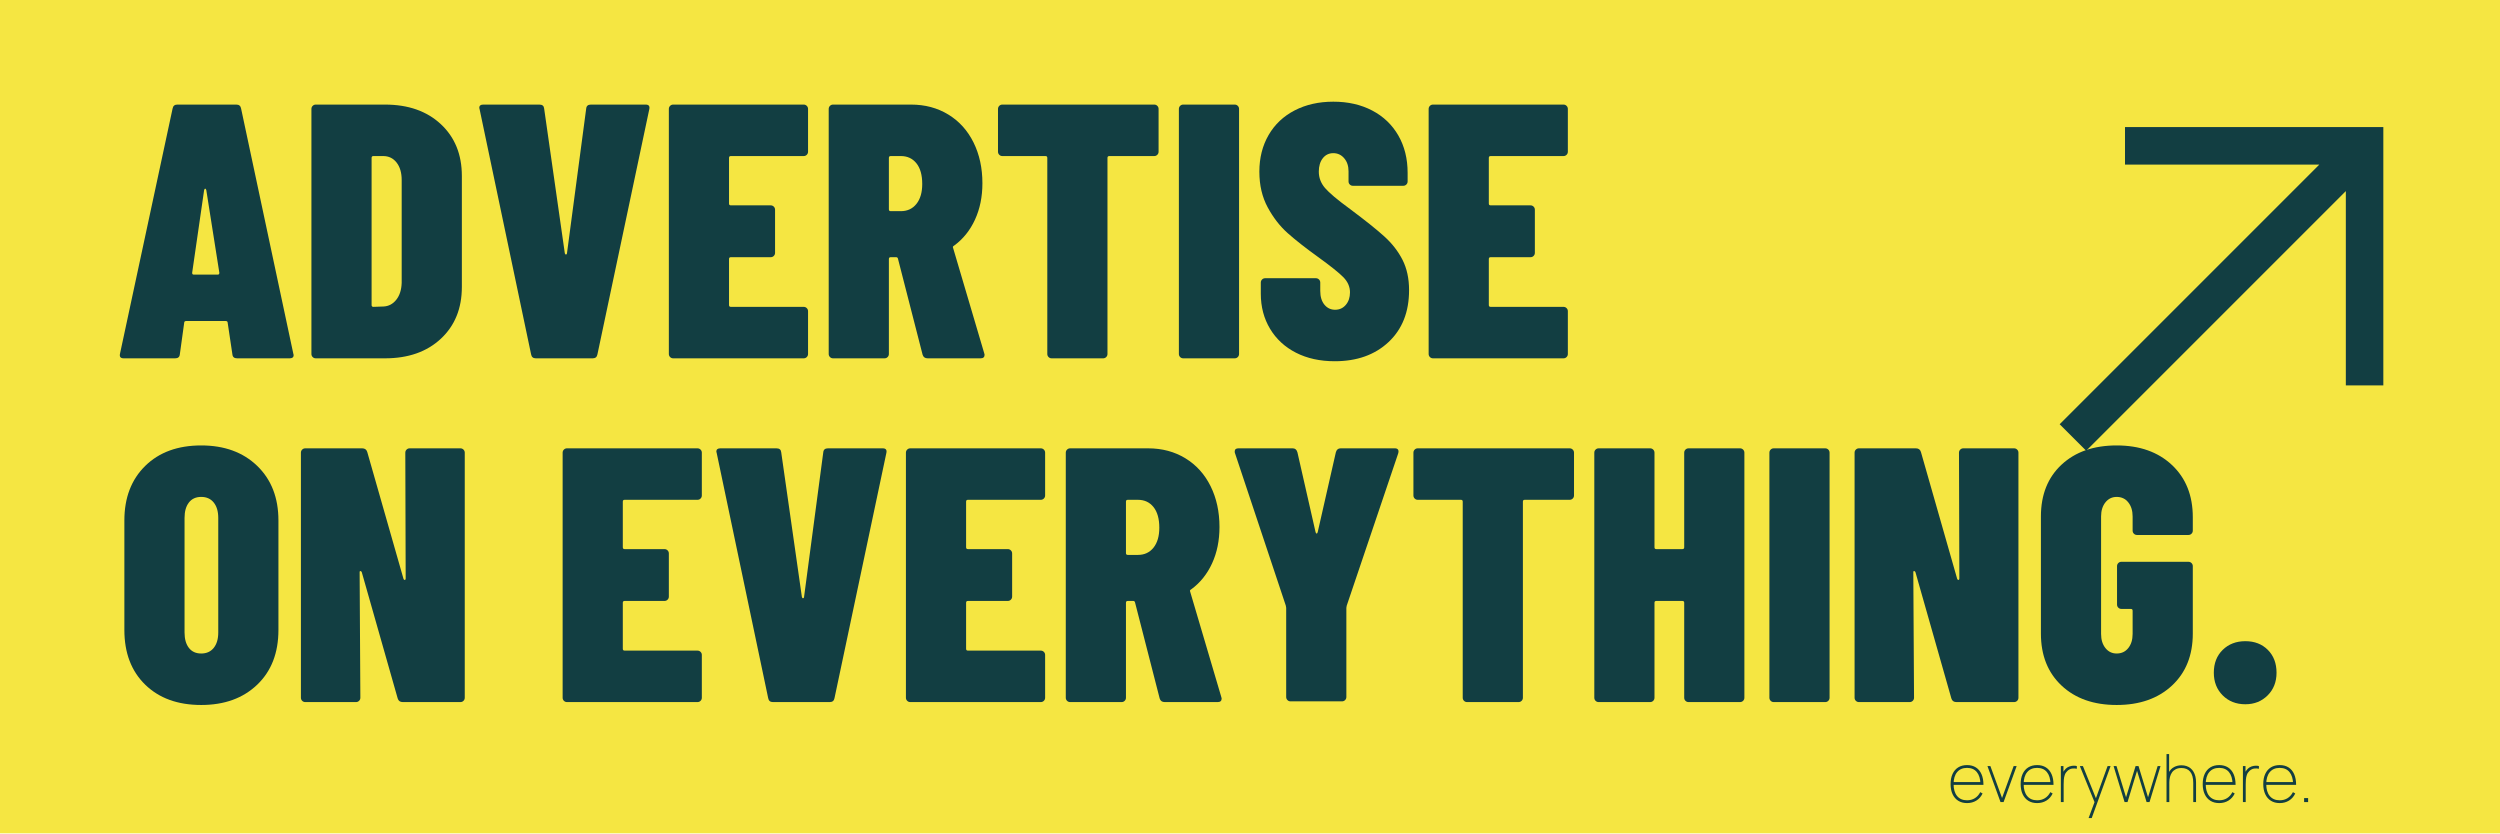
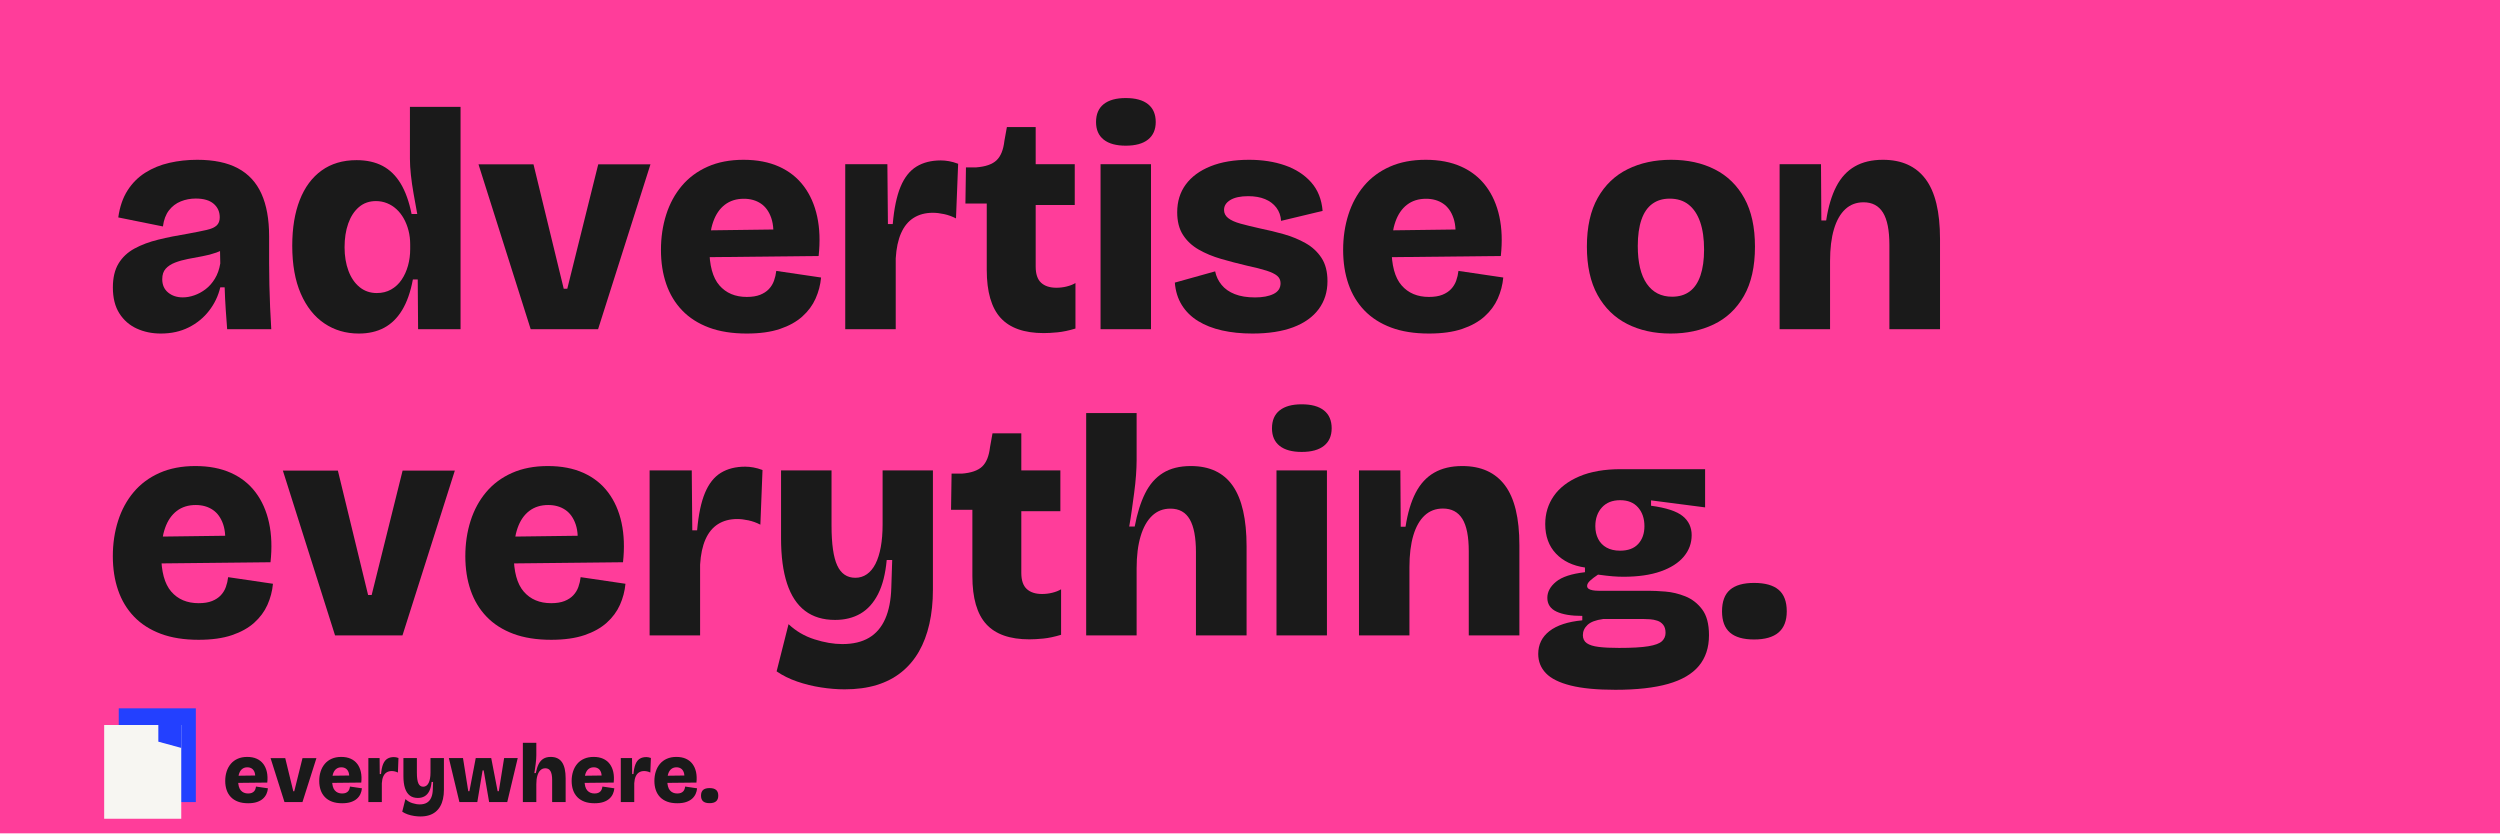
<svg xmlns="http://www.w3.org/2000/svg" viewBox="0 0 1200 400" role="img" aria-labelledby="title desc">
-   <rect width="1200" height="400" fill="#f5e642" />
-   <g fill="#123e42">
-     <path transform="translate(55.000 172) scale(0.174 -0.174)" d="M325 11 312 98Q312 103 306 103H198Q192 103 192 98L180 11Q179 0 167 0H25Q12 0 15 13L160 689Q162 700 173 700H336Q347 700 349 689L493 13L494 9Q494 0 483 0H338Q326 0 325 11ZM218 231H285Q289 231 289 236L253 464Q252 468 250.0 468.0Q248 468 247 464L214 236Q214 231 218 231Z" />
-     <path transform="translate(143.392 172) scale(0.174 -0.174)" d="M35 12V688Q35 693 38.5 696.5Q42 700 47 700H238Q334 700 392.0 646.0Q450 592 450 503V197Q450 108 392.0 54.0Q334 0 238 0H47Q42 0 38.5 3.5Q35 7 35 12ZM206 142 234 143Q255 144 269.0 161.5Q283 179 284 208V492Q284 522 270.0 540.0Q256 558 233 558H206Q201 558 201 553V147Q201 142 206 142Z" />
-     <path transform="translate(226.912 172) scale(0.174 -0.174)" d="M161 11 19 687 18 691Q18 700 29 700H184Q196 700 197 689L254 290Q255 286 257.5 286.5Q260 287 260 290L313 689Q314 700 326 700H477Q490 700 487 687L344 11Q342 0 331 0H174Q163 0 161 11Z" />
-     <path transform="translate(314.956 172) scale(0.174 -0.174)" d="M407 558H206Q201 558 201 553V427Q201 422 206 422H316Q321 422 324.5 418.5Q328 415 328 410V291Q328 286 324.5 282.5Q321 279 316 279H206Q201 279 201 274V147Q201 142 206 142H407Q412 142 415.5 138.5Q419 135 419 130V12Q419 7 415.5 3.5Q412 0 407 0H47Q42 0 38.5 3.5Q35 7 35 12V688Q35 693 38.5 696.5Q42 700 47 700H407Q412 700 415.5 696.5Q419 693 419 688V570Q419 565 415.5 561.5Q412 558 407 558Z" />
-     <path transform="translate(391.690 172) scale(0.174 -0.174)" d="M294 10 226 275Q225 279 221 279H206Q201 279 201 274V12Q201 7 197.5 3.5Q194 0 189 0H47Q42 0 38.5 3.5Q35 7 35 12V688Q35 693 38.5 696.5Q42 700 47 700H262Q320 700 365.0 672.5Q410 645 434.5 595.5Q459 546 459 483Q459 427 438.5 382.5Q418 338 381 311Q379 310 378.0 308.5Q377 307 378 305L464 14L465 10Q465 0 454 0H308Q297 0 294 10ZM201 553V411Q201 406 206 406H234Q261 406 277.0 426.0Q293 446 293 481Q293 518 277.0 538.0Q261 558 234 558H206Q201 558 201 553Z" />
-     <path transform="translate(475.384 172) scale(0.174 -0.174)" d="M464 688V570Q464 565 460.5 561.5Q457 558 452 558H328Q323 558 323 553V12Q323 7 319.5 3.5Q316 0 311 0H169Q164 0 160.5 3.5Q157 7 157 12V553Q157 558 152 558H33Q28 558 24.5 561.5Q21 565 21 570V688Q21 693 24.5 696.5Q28 700 33 700H452Q457 700 460.5 696.5Q464 693 464 688Z" />
-     <path transform="translate(559.774 172) scale(0.174 -0.174)" d="M35 12V688Q35 693 38.5 696.5Q42 700 47 700H189Q194 700 197.5 696.5Q201 693 201 688V12Q201 7 197.5 3.5Q194 0 189 0H47Q42 0 38.5 3.5Q35 7 35 12Z" />
-     <path transform="translate(600.664 172) scale(0.174 -0.174)" d="M26 178V209Q26 214 29.5 217.5Q33 221 38 221H178Q183 221 186.5 217.5Q190 214 190 209V186Q190 162 201.5 148.0Q213 134 231 134Q249 134 260.5 147.5Q272 161 272 182Q272 205 254.0 223.5Q236 242 182 281Q132 317 100.0 345.5Q68 374 45.0 416.5Q22 459 22 515Q22 572 47.5 616.0Q73 660 119.5 684.0Q166 708 226 708Q287 708 333.5 683.5Q380 659 405.5 614.5Q431 570 431 512V488Q431 483 427.5 479.5Q424 476 419 476H280Q275 476 271.5 479.5Q268 483 268 488V516Q268 538 256.0 552.0Q244 566 226 566Q208 566 197.0 552.0Q186 538 186 515Q186 490 203.0 470.0Q220 450 272 412Q335 365 367.0 336.0Q399 307 417.0 271.5Q435 236 435 188Q435 98 378.5 45.0Q322 -8 230 -8Q169 -8 123.0 15.5Q77 39 51.5 81.5Q26 124 26 178Z" />
-     <path transform="translate(679.660 172) scale(0.174 -0.174)" d="M407 558H206Q201 558 201 553V427Q201 422 206 422H316Q321 422 324.5 418.5Q328 415 328 410V291Q328 286 324.5 282.5Q321 279 316 279H206Q201 279 201 274V147Q201 142 206 142H407Q412 142 415.5 138.5Q419 135 419 130V12Q419 7 415.5 3.5Q412 0 407 0H47Q42 0 38.5 3.5Q35 7 35 12V688Q35 693 38.5 696.5Q42 700 47 700H407Q412 700 415.5 696.5Q419 693 419 688V570Q419 565 415.5 561.5Q412 558 407 558Z" />
+   <rect width="1200" height="400" fill="#ff3d9a" />
+   <g fill="#1a1a1a">
+     <path transform="translate(50.000 158) scale(0.15 -0.15)" d="M181.286 -14Q139 -14 104.143 2Q69.286 18 48.571 50.643Q27.857 83.286 27.857 133.428Q27.857 180.143 46 210.071Q64.143 240 97 257.929Q129.857 275.857 173.285 286.5Q216.714 297.143 266.856 305.286Q305.714 312.429 327.999 317.571Q350.285 322.714 360.071 331.857Q369.857 341 369.857 357.857Q369.857 384.571 350.357 401.286Q330.857 418 293 418Q267.571 418 245 408.857Q222.428 399.714 207.285 380.071Q192.143 360.428 188 328.714L45.143 357.571Q52.285 408.571 74.714 443.785Q97.142 479 131.642 500.786Q166.142 522.571 208.785 532.286Q251.428 542 297.857 542Q377.428 542 428.142 514.786Q478.857 487.571 503.357 433.214Q527.857 378.857 527.857 297V210.428Q527.857 175.714 528.714 140.5Q529.571 105.286 530.999 70.286Q532.428 35.286 534.714 0H393.571Q391.285 28.572 389 62.715Q386.714 96.858 385.571 133.858H371.571Q361.857 92.858 335.786 59.072Q309.714 25.286 270.5 5.643Q231.286 -14 181.286 -14ZM251.714 101.714Q269.285 101.714 288.214 108.214Q307.143 114.714 324.357 127.714Q341.571 140.714 354.285 161.5Q367 182.286 371.571 210.429L370.428 266.428L394 264.857Q379.714 252.429 358.643 245.0Q337.571 237.571 314.286 233.357Q291 229.143 268.071 224.643Q245.143 220.143 226.571 212.929Q208 205.714 196.928 193.5Q185.857 181.286 185.857 159.857Q185.857 132.714 204.643 117.214Q223.428 101.714 251.714 101.714Z" />
+     <path transform="translate(135.950 158) scale(0.15 -0.15)" d="M241.857 -14Q179.714 -14 131.643 18.429Q83.571 50.857 56.214 113.571Q28.857 176.286 28.857 267.143Q28.857 351.857 52.857 413.215Q76.857 474.572 122.857 507.714Q168.857 540.857 234.714 540.857Q282.999 540.857 317.928 522.429Q352.857 504 375.857 465.857Q398.857 427.714 410.714 368.571H428.856Q422.713 402 417.142 433.571Q411.571 465.143 408.499 493.571Q405.428 522 405.428 545V711.428H567.428V228.284V0H431.57L430.428 159H414.856Q403.856 99.857 380.785 61.5Q357.714 23.143 323.071 4.571Q288.428 -14 241.857 -14ZM299.428 115.571Q325.285 115.571 345.285 126.928Q365.285 138.286 378.713 158Q392.142 177.714 399.213 203Q406.285 228.286 406.285 256.143V271.143Q406.285 294.857 400.856 315.786Q395.428 336.714 385.713 354.072Q375.999 371.429 362.428 383.929Q348.856 396.429 332.071 403.143Q315.285 409.857 296.714 409.857Q264.571 409.857 242.142 390.571Q219.714 371.286 208 338.071Q196.285 304.857 196.285 262.428Q196.285 220 208.714 186.714Q221.142 153.429 244.428 134.5Q267.714 115.571 299.428 115.571Z" />
+     <path transform="translate(228.800 158) scale(0.15 -0.15)" d="M172.857 0 5.857 527.429H181.857L278.571 129.429H289.999L388.999 527.429H556.142L388.571 0Z" />
+     <path transform="translate(313.100 158) scale(0.15 -0.15)" d="M302.428 -14Q232.571 -14 181.214 5.214Q129.857 24.429 95.714 59.929Q61.571 95.429 44.643 144.572Q27.714 193.714 27.714 253.571Q27.714 314 44.5 366.571Q61.285 419.143 94.357 458.5Q127.428 497.857 177.071 519.929Q226.714 542 291.857 542Q357 542 405.5 520.214Q454 498.428 484.714 457.571Q515.428 416.714 527.642 360.286Q539.856 303.857 532.285 234.143L131.571 229.857V315.572L427.141 319.429L384.999 275.286Q391.571 323.571 380.928 355.071Q370.285 386.571 347.428 401.928Q324.571 417.286 293 417.286Q257.142 417.286 232.285 398.286Q207.428 379.286 195 343.929Q182.571 308.571 182.571 258.714Q182.571 177.143 214.714 140.143Q246.857 103.143 302.285 103.143Q328 103.143 345.142 110Q362.285 116.857 373.142 128.357Q383.999 139.857 389.428 154.929Q394.856 170 396.714 186.429L540.142 165.286Q536.857 130.001 522.5 97.858Q508.143 65.715 480.143 40.572Q452.143 15.429 408.5 0.714Q364.857 -14 302.428 -14Z" />
+     <path transform="translate(398.000 158) scale(0.15 -0.15)" d="M51.428 0V262.429V528H186.285L188 336.285H203.428Q209.999 411.714 228.642 456.214Q247.285 500.714 279.499 520.357Q311.713 540 357.284 540Q369.57 540 383.356 537.571Q397.142 535.143 412.714 529.285L405.856 354.428Q387.285 364 367.713 368.214Q348.142 372.428 331.999 372.428Q295.999 372.428 270.285 356.143Q244.571 339.857 230.214 307.428Q215.857 275 213 226.714V0Z" />
+     <path transform="translate(462.050 158) scale(0.15 -0.15)" d="M259.571 -12.571Q166 -12.571 121.642 36.071Q77.285 84.714 77.285 189.857V402H9L10.714 517.714H43.427Q88.285 521.143 108.571 540.357Q128.857 559.572 133.714 602.43L141.714 646.714H233.857V528H358.857V397.429H233.857V200.286Q233.857 164.571 251.214 148.571Q268.571 132.571 300.142 132.571Q317 132.571 333.142 136.571Q349.285 140.571 361.142 147.571V2Q329.571 -7.571 304.142 -10.071Q278.714 -12.571 259.571 -12.571Z" />
+     <path transform="translate(520.550 158) scale(0.15 -0.15)" d="M51.428 0V528H212.857V0ZM132 587.142Q86 587.142 61.5 606.544Q37 625.947 37 662.761Q37 700.571 61.5 720.071Q86 739.571 132 739.571Q179 739.571 203.5 719.857Q228 700.142 228 662.853Q228 626.571 203.5 606.857Q179 587.142 132 587.142Z" />
+     <path transform="translate(560.150 158) scale(0.15 -0.15)" d="M273.286 -14Q220.286 -14 176.214 -4.071Q132.143 5.857 99.5 26Q66.857 46.143 47.643 76.929Q28.428 107.715 25.143 149.001L154.143 185Q159 161.143 174.572 141.929Q190.143 122.714 216.857 112.143Q243.571 101.571 281.714 101.571Q318.428 101.571 340.928 112.643Q363.428 123.714 363.428 147Q363.428 161.714 352.571 170.786Q341.714 179.857 318.214 187.357Q294.714 194.857 256 203.143Q213 213.286 173.142 224.857Q133.285 236.429 101.428 254.714Q69.571 273 51.143 301.786Q32.714 330.571 32.714 374.143Q32.714 425.714 60.214 463.071Q87.714 500.429 139.429 521.214Q191.143 542 262.571 542Q326.428 542 377.714 524.143Q429 506.286 461.214 470.143Q493.428 434 497.999 378.428L365.142 346.571Q363.571 371 349.999 388.928Q336.428 406.857 313.714 416.214Q291 425.571 259.857 425.571Q223 425.571 202.786 413.357Q182.571 401.143 182.571 381.571Q182.571 366 195.786 355.5Q209 345 234.928 337.786Q260.857 330.571 298.714 322.143Q336.142 314.571 374 303.857Q411.857 293.143 443.571 275.214Q475.285 257.286 494.428 228.143Q513.571 199 513.571 153.571Q513.571 102.286 485.714 64.429Q457.857 26.571 404.428 6.286Q351 -14 273.286 -14Z" />
+     <path transform="translate(640.550 158) scale(0.15 -0.15)" d="M302.428 -14Q232.571 -14 181.214 5.214Q129.857 24.429 95.714 59.929Q61.571 95.429 44.643 144.572Q27.714 193.714 27.714 253.571Q27.714 314 44.5 366.571Q61.285 419.143 94.357 458.5Q127.428 497.857 177.071 519.929Q226.714 542 291.857 542Q357 542 405.5 520.214Q454 498.428 484.714 457.571Q515.428 416.714 527.642 360.286Q539.856 303.857 532.285 234.143L131.571 229.857V315.572L427.141 319.429L384.999 275.286Q391.571 323.571 380.928 355.071Q370.285 386.571 347.428 401.928Q324.571 417.286 293 417.286Q257.142 417.286 232.285 398.286Q207.428 379.286 195 343.929Q182.571 308.571 182.571 258.714Q182.571 177.143 214.714 140.143Q246.857 103.143 302.285 103.143Q328 103.143 345.142 110Q362.285 116.857 373.142 128.357Q383.999 139.857 389.428 154.929Q394.856 170 396.714 186.429L540.142 165.286Q536.857 130.001 522.5 97.858Q508.143 65.715 480.143 40.572Q452.143 15.429 408.5 0.714Q364.857 -14 302.428 -14Z" />
+     <path transform="translate(757.550 158) scale(0.15 -0.15)" d="M295.714 -14Q216.857 -14 156.428 16.786Q96 47.571 61.857 109.357Q27.714 171.143 27.714 264.143Q27.714 358.857 62.5 420.357Q97.286 481.857 158.214 511.929Q219.143 542 297 542Q376.714 542 437.214 511.214Q497.714 480.429 531.642 418.929Q565.571 357.429 565.571 264Q565.571 168.143 530.214 106.357Q494.857 44.571 433.642 15.286Q372.428 -14 295.714 -14ZM300.285 103.857Q334.142 103.857 356.857 120.786Q379.571 137.714 391.142 171.714Q402.714 205.714 402.714 254.429Q402.714 307 390.142 343.071Q377.571 379.143 353.357 398.429Q329.142 417.714 292.571 417.714Q259.714 417.714 236.714 400.786Q213.714 383.857 202.143 349.857Q190.571 315.857 190.571 266.143Q190.571 186.714 219.357 145.286Q248.143 103.857 300.285 103.857Z" />
+     <path transform="translate(846.500 158) scale(0.15 -0.15)" d="M51.428 0V309.857V528H183.857L185 347.856H200.428Q210.428 413.285 232.714 456.357Q254.999 499.428 291.999 520.714Q328.999 542 381.999 542Q471.999 542 518.356 480.429Q564.713 418.857 564.713 288.715V0H402.713V269.429Q402.713 340 382.213 373Q361.714 406 319.999 406Q285.428 406 261.571 383.857Q237.714 361.714 225.285 319.857Q212.857 278 212.857 217.856V0Z" />
  </g>
-   <g fill="#123e42">
-     <path transform="translate(55.000 337) scale(0.174 -0.174)" d="M27 199V501Q27 595 84.5 651.5Q142 708 239 708Q335 708 393.5 651.5Q452 595 452 501V199Q452 104 393.5 48.0Q335 -8 239 -8Q142 -8 84.5 48.0Q27 104 27 199ZM286 192V508Q286 535 273.5 550.5Q261 566 239 566Q217 566 205.0 550.5Q193 535 193 508V192Q193 165 205.0 149.5Q217 134 239 134Q261 134 273.5 149.5Q286 165 286 192Z" />
-     <path transform="translate(138.346 337) scale(0.174 -0.174)" d="M335 700H475Q480 700 483.5 696.5Q487 693 487 688V12Q487 7 483.5 3.5Q480 0 475 0H316Q305 0 302 10L203 358Q202 361 199.5 361.5Q197 362 197 358L199 12Q199 7 195.5 3.5Q192 0 187 0H47Q42 0 38.5 3.5Q35 7 35 12V688Q35 693 38.5 696.5Q42 700 47 700H204Q215 700 218 690L318 340Q319 337 321.5 337.0Q324 337 324 341L323 688Q323 693 326.5 696.5Q330 700 335 700Z" />
-     <path transform="translate(263.974 337) scale(0.174 -0.174)" d="M407 558H206Q201 558 201 553V427Q201 422 206 422H316Q321 422 324.5 418.5Q328 415 328 410V291Q328 286 324.5 282.5Q321 279 316 279H206Q201 279 201 274V147Q201 142 206 142H407Q412 142 415.5 138.5Q419 135 419 130V12Q419 7 415.5 3.5Q412 0 407 0H47Q42 0 38.5 3.5Q35 7 35 12V688Q35 693 38.5 696.5Q42 700 47 700H407Q412 700 415.5 696.5Q419 693 419 688V570Q419 565 415.5 561.5Q412 558 407 558Z" />
-     <path transform="translate(340.708 337) scale(0.174 -0.174)" d="M161 11 19 687 18 691Q18 700 29 700H184Q196 700 197 689L254 290Q255 286 257.5 286.5Q260 287 260 290L313 689Q314 700 326 700H477Q490 700 487 687L344 11Q342 0 331 0H174Q163 0 161 11Z" />
-     <path transform="translate(428.752 337) scale(0.174 -0.174)" d="M407 558H206Q201 558 201 553V427Q201 422 206 422H316Q321 422 324.5 418.5Q328 415 328 410V291Q328 286 324.5 282.5Q321 279 316 279H206Q201 279 201 274V147Q201 142 206 142H407Q412 142 415.5 138.5Q419 135 419 130V12Q419 7 415.5 3.5Q412 0 407 0H47Q42 0 38.5 3.5Q35 7 35 12V688Q35 693 38.5 696.5Q42 700 47 700H407Q412 700 415.5 696.5Q419 693 419 688V570Q419 565 415.5 561.5Q412 558 407 558Z" />
-     <path transform="translate(505.486 337) scale(0.174 -0.174)" d="M294 10 226 275Q225 279 221 279H206Q201 279 201 274V12Q201 7 197.5 3.5Q194 0 189 0H47Q42 0 38.5 3.5Q35 7 35 12V688Q35 693 38.5 696.5Q42 700 47 700H262Q320 700 365.0 672.5Q410 645 434.5 595.5Q459 546 459 483Q459 427 438.5 382.5Q418 338 381 311Q379 310 378.0 308.5Q377 307 378 305L464 14L465 10Q465 0 454 0H308Q297 0 294 10ZM201 553V411Q201 406 206 406H234Q261 406 277.0 426.0Q293 446 293 481Q293 518 277.0 538.0Q261 558 234 558H206Q201 558 201 553Z" />
-     <path transform="translate(589.180 337) scale(0.174 -0.174)" d="M162 14V260L161 266L21 686Q20 688 20 691Q20 700 30 700H180Q190 700 193 689L243 469Q244 465 246.0 465.0Q248 465 249 469L299 689Q302 700 312 700H462Q468 700 470.5 696.5Q473 693 471 686L329 266L328 260V14Q328 9 324.5 5.5Q321 2 316 2H174Q169 2 165.5 5.5Q162 9 162 14Z" />
-     <path transform="translate(674.788 337) scale(0.174 -0.174)" d="M464 688V570Q464 565 460.5 561.5Q457 558 452 558H328Q323 558 323 553V12Q323 7 319.5 3.5Q316 0 311 0H169Q164 0 160.5 3.5Q157 7 157 12V553Q157 558 152 558H33Q28 558 24.5 561.5Q21 565 21 570V688Q21 693 24.5 696.5Q28 700 33 700H452Q457 700 460.5 696.5Q464 693 464 688Z" />
-     <path transform="translate(759.178 337) scale(0.174 -0.174)" d="M295 700H437Q442 700 445.5 696.5Q449 693 449 688V12Q449 7 445.5 3.5Q442 0 437 0H295Q290 0 286.5 3.5Q283 7 283 12V274Q283 279 278 279H206Q201 279 201 274V12Q201 7 197.5 3.5Q194 0 189 0H47Q42 0 38.5 3.5Q35 7 35 12V688Q35 693 38.5 696.5Q42 700 47 700H189Q194 700 197.5 696.5Q201 693 201 688V427Q201 422 206 422H278Q283 422 283 427V688Q283 693 286.5 696.5Q290 700 295 700Z" />
-     <path transform="translate(843.220 337) scale(0.174 -0.174)" d="M35 12V688Q35 693 38.5 696.5Q42 700 47 700H189Q194 700 197.5 696.5Q201 693 201 688V12Q201 7 197.5 3.5Q194 0 189 0H47Q42 0 38.5 3.5Q35 7 35 12Z" />
-     <path transform="translate(884.110 337) scale(0.174 -0.174)" d="M335 700H475Q480 700 483.5 696.5Q487 693 487 688V12Q487 7 483.5 3.5Q480 0 475 0H316Q305 0 302 10L203 358Q202 361 199.5 361.5Q197 362 197 358L199 12Q199 7 195.5 3.5Q192 0 187 0H47Q42 0 38.5 3.5Q35 7 35 12V688Q35 693 38.5 696.5Q42 700 47 700H204Q215 700 218 690L318 340Q319 337 321.5 337.0Q324 337 324 341L323 688Q323 693 326.5 696.5Q330 700 335 700Z" />
-     <path transform="translate(974.938 337) scale(0.174 -0.174)" d="M27 189V512Q27 602 84.0 655.0Q141 708 236 708Q331 708 388.5 654.0Q446 600 446 510V473Q446 468 442.5 464.5Q439 461 434 461H292Q287 461 283.5 464.5Q280 468 280 473V512Q280 536 268.0 551.0Q256 566 236 566Q217 566 205.0 551.0Q193 536 193 512V188Q193 164 205.0 149.0Q217 134 236 134Q256 134 268.0 149.0Q280 164 280 188V252Q280 257 275 257H249Q244 257 240.5 260.5Q237 264 237 269V375Q237 380 240.5 383.5Q244 387 249 387H434Q439 387 442.5 383.5Q446 380 446 375V189Q446 99 388.5 45.5Q331 -8 236 -8Q141 -8 84.0 45.5Q27 99 27 189Z" />
-     <path transform="translate(1057.240 337) scale(0.174 -0.174)" d="M31 81Q31 120 55.5 144.0Q80 168 118 168Q156 168 180.0 144.0Q204 120 204 81Q204 43 179.5 18.5Q155 -6 118 -6Q80 -6 55.5 18.5Q31 43 31 81Z" />
+   <g fill="#1a1a1a">
+     <path transform="translate(50.000 305) scale(0.15 -0.15)" d="M302.428 -14Q232.571 -14 181.214 5.214Q129.857 24.429 95.714 59.929Q61.571 95.429 44.643 144.572Q27.714 193.714 27.714 253.571Q27.714 314 44.5 366.571Q61.285 419.143 94.357 458.5Q127.428 497.857 177.071 519.929Q226.714 542 291.857 542Q357 542 405.5 520.214Q454 498.428 484.714 457.571Q515.428 416.714 527.642 360.286Q539.856 303.857 532.285 234.143L131.571 229.857V315.572L427.141 319.429L384.999 275.286Q391.571 323.571 380.928 355.071Q370.285 386.571 347.428 401.928Q324.571 417.286 293 417.286Q257.142 417.286 232.285 398.286Q207.428 379.286 195 343.929Q182.571 308.571 182.571 258.714Q182.571 177.143 214.714 140.143Q246.857 103.143 302.285 103.143Q328 103.143 345.142 110Q362.285 116.857 373.142 128.357Q383.999 139.857 389.428 154.929Q394.856 170 396.714 186.429L540.142 165.286Q536.857 130.001 522.5 97.858Q508.143 65.715 480.143 40.572Q452.143 15.429 408.5 0.714Q364.857 -14 302.428 -14Z" />
+     <path transform="translate(134.900 305) scale(0.15 -0.15)" d="M172.857 0 5.857 527.429H181.857L278.571 129.429H289.999L388.999 527.429H556.142L388.571 0Z" />
+     <path transform="translate(219.200 305) scale(0.15 -0.15)" d="M302.428 -14Q232.571 -14 181.214 5.214Q129.857 24.429 95.714 59.929Q61.571 95.429 44.643 144.572Q27.714 193.714 27.714 253.571Q27.714 314 44.5 366.571Q61.285 419.143 94.357 458.5Q127.428 497.857 177.071 519.929Q226.714 542 291.857 542Q357 542 405.5 520.214Q454 498.428 484.714 457.571Q515.428 416.714 527.642 360.286Q539.856 303.857 532.285 234.143L131.571 229.857V315.572L427.141 319.429L384.999 275.286Q391.571 323.571 380.928 355.071Q370.285 386.571 347.428 401.928Q324.571 417.286 293 417.286Q257.142 417.286 232.285 398.286Q207.428 379.286 195 343.929Q182.571 308.571 182.571 258.714Q182.571 177.143 214.714 140.143Q246.857 103.143 302.285 103.143Q328 103.143 345.142 110Q362.285 116.857 373.142 128.357Q383.999 139.857 389.428 154.929Q394.856 170 396.714 186.429L540.142 165.286Q536.857 130.001 522.5 97.858Q508.143 65.715 480.143 40.572Q452.143 15.429 408.5 0.714Q364.857 -14 302.428 -14Z" />
+     <path transform="translate(304.100 305) scale(0.15 -0.15)" d="M51.428 0V262.429V528H186.285L188 336.285H203.428Q209.999 411.714 228.642 456.214Q247.285 500.714 279.499 520.357Q311.713 540 357.284 540Q369.57 540 383.356 537.571Q397.142 535.143 412.714 529.285L405.856 354.428Q387.285 364 367.713 368.214Q348.142 372.428 331.999 372.428Q295.999 372.428 270.285 356.143Q244.571 339.857 230.214 307.428Q215.857 275 213 226.714V0Z" />
+     <path transform="translate(368.150 305) scale(0.15 -0.15)" d="M248.428 -172.571Q212.714 -172.571 173 -166.428Q133.285 -160.285 96.428 -147.571Q59.571 -134.857 30.857 -115L69 36.001Q104.428 2.572 152.071 -12.571Q199.714 -27.714 240.999 -27.714Q292.285 -27.714 326.356 -7.642Q360.428 12.429 378.285 52.786Q396.142 93.143 397.856 152.857L400.713 241.429H383.142Q377.142 174.857 355.499 132.357Q333.857 89.857 299.142 69.714Q264.428 49.572 217.857 49.572Q160.285 49.572 121.928 78.572Q83.571 107.572 64.285 165.857Q45 224.143 45 311.143V528H206.571V352Q206.571 263 224.857 223.715Q243.142 184.429 282.714 184.429Q303.285 184.429 319.642 195.786Q335.999 207.143 347.142 228.929Q358.285 250.714 364.142 282.643Q369.999 314.572 369.999 355.286V528H530.999V146.857Q530.999 87.143 519.714 37.072Q508.428 -12.999 486.142 -51.785Q463.856 -90.571 430.071 -117.714Q396.285 -144.857 351.071 -158.714Q305.856 -172.571 248.428 -172.571Z" />
+     <path transform="translate(455.150 305) scale(0.15 -0.15)" d="M259.571 -12.571Q166 -12.571 121.642 36.071Q77.285 84.714 77.285 189.857V402H9L10.714 517.714H43.427Q88.285 521.143 108.571 540.357Q128.857 559.572 133.714 602.43L141.714 646.714H233.857V528H358.857V397.429H233.857V200.286Q233.857 164.571 251.214 148.571Q268.571 132.571 300.142 132.571Q317 132.571 333.142 136.571Q349.285 140.571 361.142 147.571V2Q329.571 -7.571 304.142 -10.071Q278.714 -12.571 259.571 -12.571Z" />
+     <path transform="translate(513.650 305) scale(0.15 -0.15)" d="M51.428 0V312.142V711.428H212.857V560.572Q212.857 540.143 210.928 513.071Q209 486 205.071 456.714Q201.142 427.428 197.214 399.356Q193.285 371.284 189.142 348.427H206.714Q218.571 411.428 239.999 454.5Q261.428 497.571 297.142 519.786Q332.856 542 386.285 542Q476.428 542 520.57 478.643Q564.713 415.286 564.713 284.715V0H402.713V266.286Q402.713 337.143 382.856 371.429Q362.999 405.714 321 405.714Q286.428 405.714 262.428 382.928Q238.428 360.143 225.642 317.428Q212.857 274.714 212.857 214.427V0Z" />
+     <path transform="translate(605.000 305) scale(0.15 -0.15)" d="M51.428 0V528H212.857V0ZM132 587.142Q86 587.142 61.5 606.544Q37 625.947 37 662.761Q37 700.571 61.5 720.071Q86 739.571 132 739.571Q179 739.571 203.5 719.857Q228 700.142 228 662.853Q228 626.571 203.5 606.857Q179 587.142 132 587.142Z" />
+     <path transform="translate(644.600 305) scale(0.15 -0.15)" d="M51.428 0V309.857V528H183.857L185 347.856H200.428Q210.428 413.285 232.714 456.357Q254.999 499.428 291.999 520.714Q328.999 542 381.999 542Q471.999 542 518.356 480.429Q564.713 418.857 564.713 288.715V0H402.713V269.429Q402.713 340 382.213 373Q361.714 406 319.999 406Q285.428 406 261.571 383.857Q237.714 361.714 225.285 319.857Q212.857 278 212.857 217.856V0Z" />
+     <path transform="translate(735.950 305) scale(0.15 -0.15)" d="M262.714 -174Q174.285 -174 119.714 -160.285Q65.142 -146.571 40.571 -120.928Q16 -95.285 16 -59.285Q16 -14.143 51.857 13.786Q87.714 41.714 157 48.286V62.429Q103.714 62.429 74.428 76.214Q45.143 90 45.143 120.429Q45.143 148.857 73.071 171.857Q101 194.857 165.571 202.286V217.286Q107 225.714 72.714 261.857Q38.428 298 38.428 356.429Q38.428 406.714 65.785 446.143Q93.143 485.571 147.285 508.786Q201.428 532 280.714 532H549.999V409.714L376.999 432.143V415Q449.714 405.143 478.356 381.786Q506.999 358.428 506.999 320.857Q506.999 282.143 481.642 252.0Q456.285 221.857 407.571 204.786Q358.857 187.714 288.571 187.714Q272.285 187.714 254.356 189.143Q236.428 190.572 207.285 194.572Q190.857 183.572 181.642 174.929Q172.428 166.286 172.428 158.286Q172.428 152.715 176.999 149.357Q181.571 146 190.214 144.429Q198.856 142.858 209.428 142.858H369.999Q390.428 142.858 422.499 140.358Q454.571 137.858 486.642 125.072Q518.714 112.286 540.571 83.286Q562.428 54.286 562.428 0.715Q562.428 -58.714 530.071 -97.571Q497.714 -136.428 431.428 -155.214Q365.142 -174 262.714 -174ZM274.713 -39.999Q336.571 -39.999 368.571 -34.642Q400.571 -29.285 411.999 -18.428Q423.428 -7.571 423.428 8.143Q423.428 24.429 415.999 33.857Q408.571 43.286 397.142 47.072Q385.713 50.857 374.213 51.643Q362.713 52.429 355.142 52.429H223.57Q188.713 47.714 173.785 33.643Q158.856 19.572 158.856 0.715Q158.856 -16.142 171.499 -24.928Q184.142 -33.714 209.785 -36.856Q235.428 -39.999 274.713 -39.999ZM278 271.143Q316.285 271.143 336.071 292.857Q355.856 314.572 355.856 349.572Q355.856 386.286 335.571 409.5Q315.285 432.714 278.142 432.714Q240.857 432.714 219.785 409.5Q198.714 386.286 198.714 349.572Q198.714 326.572 207.857 308.714Q217 290.857 234.785 281Q252.571 271.143 278 271.143Z" />
+     <path transform="translate(823.400 305) scale(0.15 -0.15)" d="M123.709 -13Q72.143 -13 46.643 9.0Q21.143 31 21.143 77Q21.143 124 46.643 146.0Q72.143 168 123.709 168Q176.286 168 202.286 146.0Q228.286 124 228.286 77Q228.286 -13 123.709 -13Z" />
  </g>
-   <path d="M1020 70h115v115m0-115-140 140" stroke="#123e42" stroke-width="18" fill="none" />
-   <g fill="#123e42">
-     <path transform="translate(935.000 385) scale(0.016 -0.016)" d="M574 -30Q421 -30 310.5 39.0Q200 108 140.0 236.0Q80 364 80 540Q80 717 139.5 845.0Q199 973 309.5 1041.5Q420 1110 574 1110Q729 1110 839.0 1040.0Q949 970 1007.5 837.0Q1066 704 1066 516H976V544Q970 777 866.5 901.5Q763 1026 574 1026Q382 1026 276.0 898.5Q170 771 170 540Q170 309 276.0 181.5Q382 54 574 54Q708 54 809.0 117.0Q910 180 970 298L1040 258Q974 120 853.0 45.0Q732 -30 574 -30ZM134 516V600H1014V516Z" />
-     <path transform="translate(953.336 385) scale(0.016 -0.016)" d="M432 0 40 1080H128L478 122L826 1080H916L524 0Z" />
-     <path transform="translate(968.632 385) scale(0.016 -0.016)" d="M574 -30Q421 -30 310.5 39.0Q200 108 140.0 236.0Q80 364 80 540Q80 717 139.5 845.0Q199 973 309.5 1041.5Q420 1110 574 1110Q729 1110 839.0 1040.0Q949 970 1007.5 837.0Q1066 704 1066 516H976V544Q970 777 866.5 901.5Q763 1026 574 1026Q382 1026 276.0 898.5Q170 771 170 540Q170 309 276.0 181.5Q382 54 574 54Q708 54 809.0 117.0Q910 180 970 298L1040 258Q974 120 853.0 45.0Q732 -30 574 -30ZM134 516V600H1014V516Z" />
-     <path transform="translate(986.968 385) scale(0.016 -0.016)" d="M140 0V1080H218V822L192 856Q209 900 235.0 938.0Q261 976 286 1000Q330 1043 390.5 1065.5Q451 1088 512.0 1091.5Q573 1095 620 1080V1000Q553 1015 478.0 1005.5Q403 996 338 936Q281 883 257.5 814.0Q234 745 229.0 671.5Q224 598 224 532V0Z" />
-     <path transform="translate(997.688 385) scale(0.016 -0.016)" d="M302 -480 512 84 514 -84 40 1080H132L556 32H492L872 1080H962L396 -480Z" />
-     <path transform="translate(1013.880 385) scale(0.016 -0.016)" d="M370 0 40 1080H128L414 144L700 1080H788L1074 144L1362 1080H1448L1118 0H1030L744 938L458 0Z" />
-     <path transform="translate(1037.688 385) scale(0.016 -0.016)" d="M942 0V572Q942 688 918.5 772.5Q895 857 849.0 912.5Q803 968 737.5 995.0Q672 1022 588 1022Q489 1022 419.5 987.5Q350 953 307.0 893.0Q264 833 244.0 755.0Q224 677 224 590L146 588Q146 773 207.0 886.5Q268 1000 368.5 1052.0Q469 1104 588 1104Q670 1104 738.5 1081.0Q807 1058 860.5 1014.5Q914 971 951.0 908.0Q988 845 1007.0 764.5Q1026 684 1026 588V0ZM140 0V1440H218V590H224V0Z" />
-     <path transform="translate(1056.024 385) scale(0.016 -0.016)" d="M574 -30Q421 -30 310.5 39.0Q200 108 140.0 236.0Q80 364 80 540Q80 717 139.5 845.0Q199 973 309.5 1041.5Q420 1110 574 1110Q729 1110 839.0 1040.0Q949 970 1007.5 837.0Q1066 704 1066 516H976V544Q970 777 866.5 901.5Q763 1026 574 1026Q382 1026 276.0 898.5Q170 771 170 540Q170 309 276.0 181.5Q382 54 574 54Q708 54 809.0 117.0Q910 180 970 298L1040 258Q974 120 853.0 45.0Q732 -30 574 -30ZM134 516V600H1014V516Z" />
-     <path transform="translate(1074.360 385) scale(0.016 -0.016)" d="M140 0V1080H218V822L192 856Q209 900 235.0 938.0Q261 976 286 1000Q330 1043 390.5 1065.5Q451 1088 512.0 1091.5Q573 1095 620 1080V1000Q553 1015 478.0 1005.5Q403 996 338 936Q281 883 257.5 814.0Q234 745 229.0 671.5Q224 598 224 532V0Z" />
-     <path transform="translate(1085.080 385) scale(0.016 -0.016)" d="M574 -30Q421 -30 310.5 39.0Q200 108 140.0 236.0Q80 364 80 540Q80 717 139.5 845.0Q199 973 309.5 1041.5Q420 1110 574 1110Q729 1110 839.0 1040.0Q949 970 1007.5 837.0Q1066 704 1066 516H976V544Q970 777 866.5 901.5Q763 1026 574 1026Q382 1026 276.0 898.5Q170 771 170 540Q170 309 276.0 181.5Q382 54 574 54Q708 54 809.0 117.0Q910 180 970 298L1040 258Q974 120 853.0 45.0Q732 -30 574 -30ZM134 516V600H1014V516Z" />
-     <path transform="translate(1103.416 385) scale(0.016 -0.016)" d="M160 0V120H280V0Z" />
+   <path fill="#2340ff" d="M57 340h37v45H57z" />
+   <path fill="#f7f6f2" d="M50 348h37v45H50z" />
+   <path fill="#2340ff" d="M76 348h11v11l-11-3z" />
+   <g fill="#1a1a1a">
+     <path transform="translate(107.000 385) scale(0.04 -0.04)" d="M302.428 -14Q232.571 -14 181.214 5.214Q129.857 24.429 95.714 59.929Q61.571 95.429 44.643 144.572Q27.714 193.714 27.714 253.571Q27.714 314 44.5 366.571Q61.285 419.143 94.357 458.5Q127.428 497.857 177.071 519.929Q226.714 542 291.857 542Q357 542 405.5 520.214Q454 498.428 484.714 457.571Q515.428 416.714 527.642 360.286Q539.856 303.857 532.285 234.143L131.571 229.857V315.572L427.141 319.429L384.999 275.286Q391.571 323.571 380.928 355.071Q370.285 386.571 347.428 401.928Q324.571 417.286 293 417.286Q257.142 417.286 232.285 398.286Q207.428 379.286 195 343.929Q182.571 308.571 182.571 258.714Q182.571 177.143 214.714 140.143Q246.857 103.143 302.285 103.143Q328 103.143 345.142 110Q362.285 116.857 373.142 128.357Q383.999 139.857 389.428 154.929Q394.856 170 396.714 186.429L540.142 165.286Q536.857 130.001 522.5 97.858Q508.143 65.715 480.143 40.572Q452.143 15.429 408.5 0.714Q364.857 -14 302.428 -14Z" />
+     <path transform="translate(129.640 385) scale(0.04 -0.04)" d="M172.857 0 5.857 527.429H181.857L278.571 129.429H289.999L388.999 527.429H556.142L388.571 0Z" />
+     <path transform="translate(152.120 385) scale(0.04 -0.04)" d="M302.428 -14Q232.571 -14 181.214 5.214Q129.857 24.429 95.714 59.929Q61.571 95.429 44.643 144.572Q27.714 193.714 27.714 253.571Q27.714 314 44.5 366.571Q61.285 419.143 94.357 458.5Q127.428 497.857 177.071 519.929Q226.714 542 291.857 542Q357 542 405.5 520.214Q454 498.428 484.714 457.571Q515.428 416.714 527.642 360.286Q539.856 303.857 532.285 234.143L131.571 229.857V315.572L427.141 319.429L384.999 275.286Q391.571 323.571 380.928 355.071Q370.285 386.571 347.428 401.928Q324.571 417.286 293 417.286Q257.142 417.286 232.285 398.286Q207.428 379.286 195 343.929Q182.571 308.571 182.571 258.714Q182.571 177.143 214.714 140.143Q246.857 103.143 302.285 103.143Q328 103.143 345.142 110Q362.285 116.857 373.142 128.357Q383.999 139.857 389.428 154.929Q394.856 170 396.714 186.429L540.142 165.286Q536.857 130.001 522.5 97.858Q508.143 65.715 480.143 40.572Q452.143 15.429 408.5 0.714Q364.857 -14 302.428 -14Z" />
+     <path transform="translate(174.760 385) scale(0.04 -0.04)" d="M51.428 0V262.429V528H186.285L188 336.285H203.428Q209.999 411.714 228.642 456.214Q247.285 500.714 279.499 520.357Q311.713 540 357.284 540Q369.57 540 383.356 537.571Q397.142 535.143 412.714 529.285L405.856 354.428Q387.285 364 367.713 368.214Q348.142 372.428 331.999 372.428Q295.999 372.428 270.285 356.143Q244.571 339.857 230.214 307.428Q215.857 275 213 226.714V0Z" />
+     <path transform="translate(191.840 385) scale(0.04 -0.04)" d="M248.428 -172.571Q212.714 -172.571 173 -166.428Q133.285 -160.285 96.428 -147.571Q59.571 -134.857 30.857 -115L69 36.001Q104.428 2.572 152.071 -12.571Q199.714 -27.714 240.999 -27.714Q292.285 -27.714 326.356 -7.642Q360.428 12.429 378.285 52.786Q396.142 93.143 397.856 152.857L400.713 241.429H383.142Q377.142 174.857 355.499 132.357Q333.857 89.857 299.142 69.714Q264.428 49.572 217.857 49.572Q160.285 49.572 121.928 78.572Q83.571 107.572 64.285 165.857Q45 224.143 45 311.143V528H206.571V352Q206.571 263 224.857 223.715Q243.142 184.429 282.714 184.429Q303.285 184.429 319.642 195.786Q335.999 207.143 347.142 228.929Q358.285 250.714 364.142 282.643Q369.999 314.572 369.999 355.286V528H530.999V146.857Q530.999 87.143 519.714 37.072Q508.428 -12.999 486.142 -51.785Q463.856 -90.571 430.071 -117.714Q396.285 -144.857 351.071 -158.714Q305.856 -172.571 248.428 -172.571Z" />
+     <path transform="translate(215.040 385) scale(0.04 -0.04)" d="M137 0 10.286 528H180L243.286 130.286H256.857L332.857 528H518.714L595.57 130.286H609.713L673.427 528H836.713L710.856 0H493.57L428.142 380.571H415.142L351.714 0Z" />
+     <path transform="translate(248.920 385) scale(0.04 -0.04)" d="M51.428 0V312.142V711.428H212.857V560.572Q212.857 540.143 210.928 513.071Q209 486 205.071 456.714Q201.142 427.428 197.214 399.356Q193.285 371.284 189.142 348.427H206.714Q218.571 411.428 239.999 454.5Q261.428 497.571 297.142 519.786Q332.856 542 386.285 542Q476.428 542 520.57 478.643Q564.713 415.286 564.713 284.715V0H402.713V266.286Q402.713 337.143 382.856 371.429Q362.999 405.714 321 405.714Q286.428 405.714 262.428 382.928Q238.428 360.143 225.642 317.428Q212.857 274.714 212.857 214.427V0Z" />
+     <path transform="translate(273.280 385) scale(0.04 -0.04)" d="M302.428 -14Q232.571 -14 181.214 5.214Q129.857 24.429 95.714 59.929Q61.571 95.429 44.643 144.572Q27.714 193.714 27.714 253.571Q27.714 314 44.5 366.571Q61.285 419.143 94.357 458.5Q127.428 497.857 177.071 519.929Q226.714 542 291.857 542Q357 542 405.5 520.214Q454 498.428 484.714 457.571Q515.428 416.714 527.642 360.286Q539.856 303.857 532.285 234.143L131.571 229.857V315.572L427.141 319.429L384.999 275.286Q391.571 323.571 380.928 355.071Q370.285 386.571 347.428 401.928Q324.571 417.286 293 417.286Q257.142 417.286 232.285 398.286Q207.428 379.286 195 343.929Q182.571 308.571 182.571 258.714Q182.571 177.143 214.714 140.143Q246.857 103.143 302.285 103.143Q328 103.143 345.142 110Q362.285 116.857 373.142 128.357Q383.999 139.857 389.428 154.929Q394.856 170 396.714 186.429L540.142 165.286Q536.857 130.001 522.5 97.858Q508.143 65.715 480.143 40.572Q452.143 15.429 408.5 0.714Q364.857 -14 302.428 -14Z" />
+     <path transform="translate(295.920 385) scale(0.04 -0.04)" d="M51.428 0V262.429V528H186.285L188 336.285H203.428Q209.999 411.714 228.642 456.214Q247.285 500.714 279.499 520.357Q311.713 540 357.284 540Q369.57 540 383.356 537.571Q397.142 535.143 412.714 529.285L405.856 354.428Q387.285 364 367.713 368.214Q348.142 372.428 331.999 372.428Q295.999 372.428 270.285 356.143Q244.571 339.857 230.214 307.428Q215.857 275 213 226.714V0Z" />
+     <path transform="translate(313.000 385) scale(0.04 -0.04)" d="M302.428 -14Q232.571 -14 181.214 5.214Q129.857 24.429 95.714 59.929Q61.571 95.429 44.643 144.572Q27.714 193.714 27.714 253.571Q27.714 314 44.5 366.571Q61.285 419.143 94.357 458.5Q127.428 497.857 177.071 519.929Q226.714 542 291.857 542Q357 542 405.5 520.214Q454 498.428 484.714 457.571Q515.428 416.714 527.642 360.286Q539.856 303.857 532.285 234.143L131.571 229.857V315.572L427.141 319.429L384.999 275.286Q391.571 323.571 380.928 355.071Q370.285 386.571 347.428 401.928Q324.571 417.286 293 417.286Q257.142 417.286 232.285 398.286Q207.428 379.286 195 343.929Q182.571 308.571 182.571 258.714Q182.571 177.143 214.714 140.143Q246.857 103.143 302.285 103.143Q328 103.143 345.142 110Q362.285 116.857 373.142 128.357Q383.999 139.857 389.428 154.929Q394.856 170 396.714 186.429L540.142 165.286Q536.857 130.001 522.5 97.858Q508.143 65.715 480.143 40.572Q452.143 15.429 408.5 0.714Q364.857 -14 302.428 -14Z" />
+     <path transform="translate(335.640 385) scale(0.04 -0.04)" d="M123.709 -13Q72.143 -13 46.643 9.0Q21.143 31 21.143 77Q21.143 124 46.643 146.0Q72.143 168 123.709 168Q176.286 168 202.286 146.0Q228.286 124 228.286 77Q228.286 -13 123.709 -13Z" />
  </g>
</svg>
